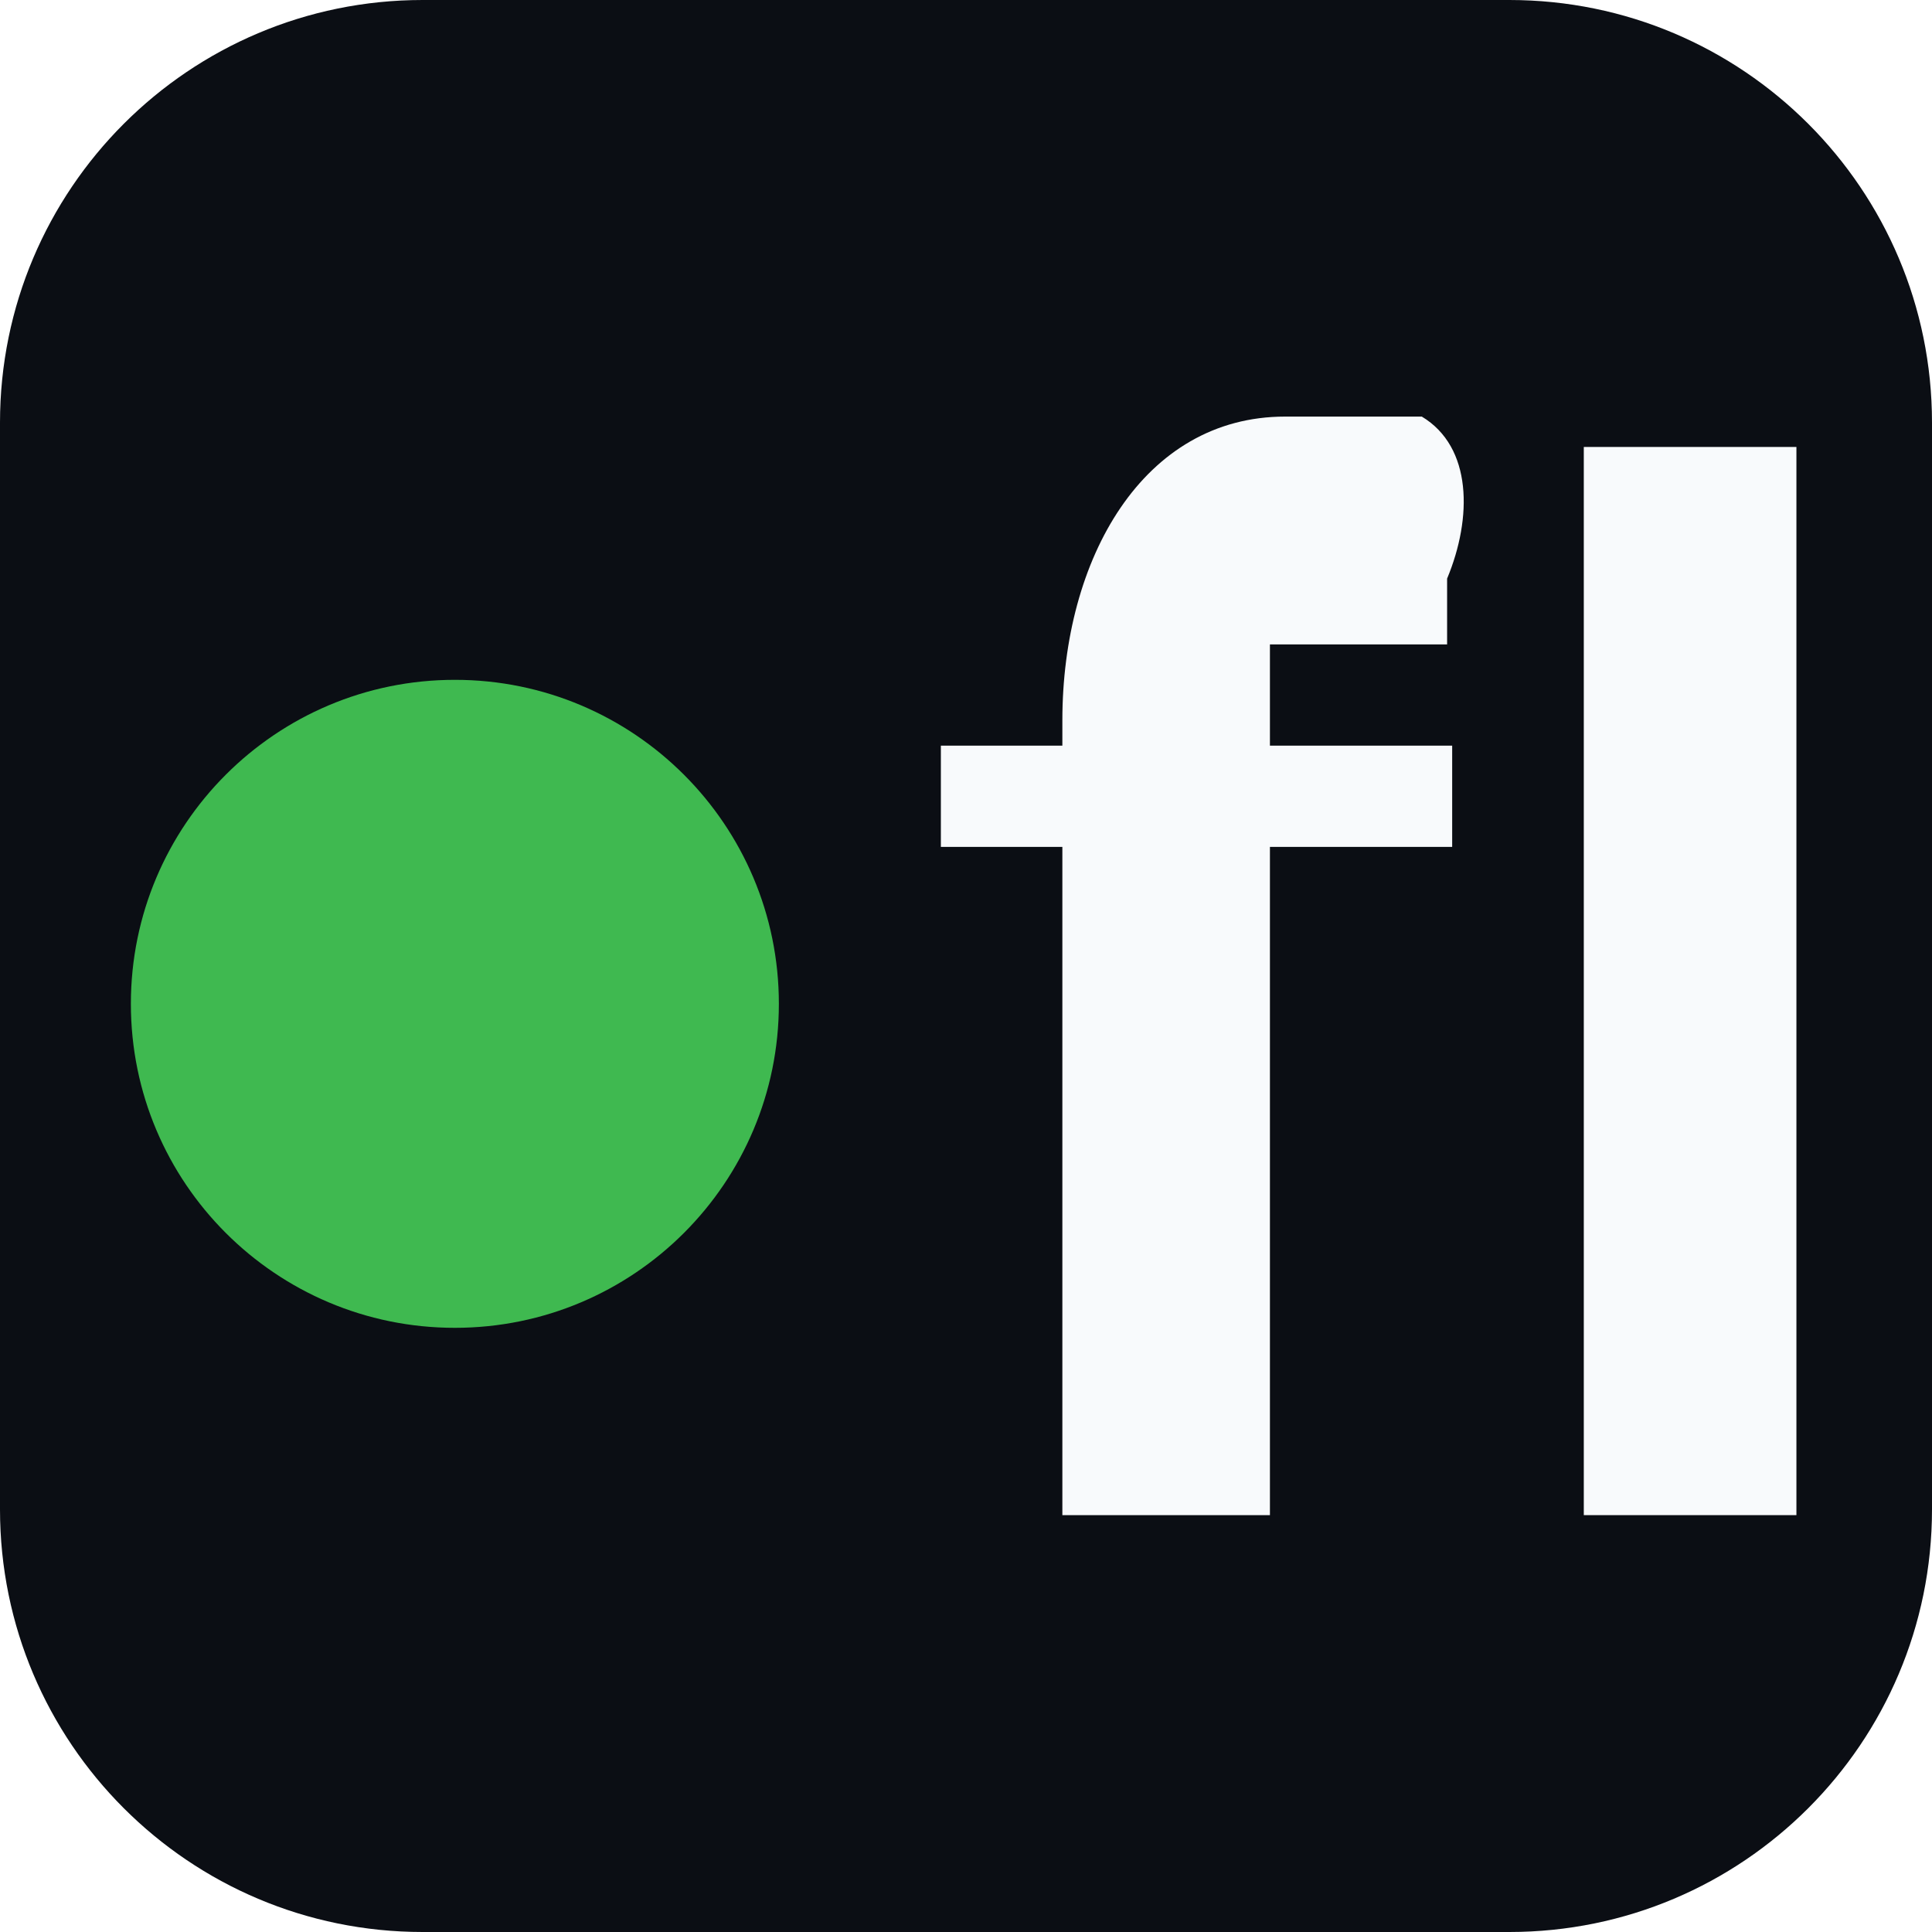
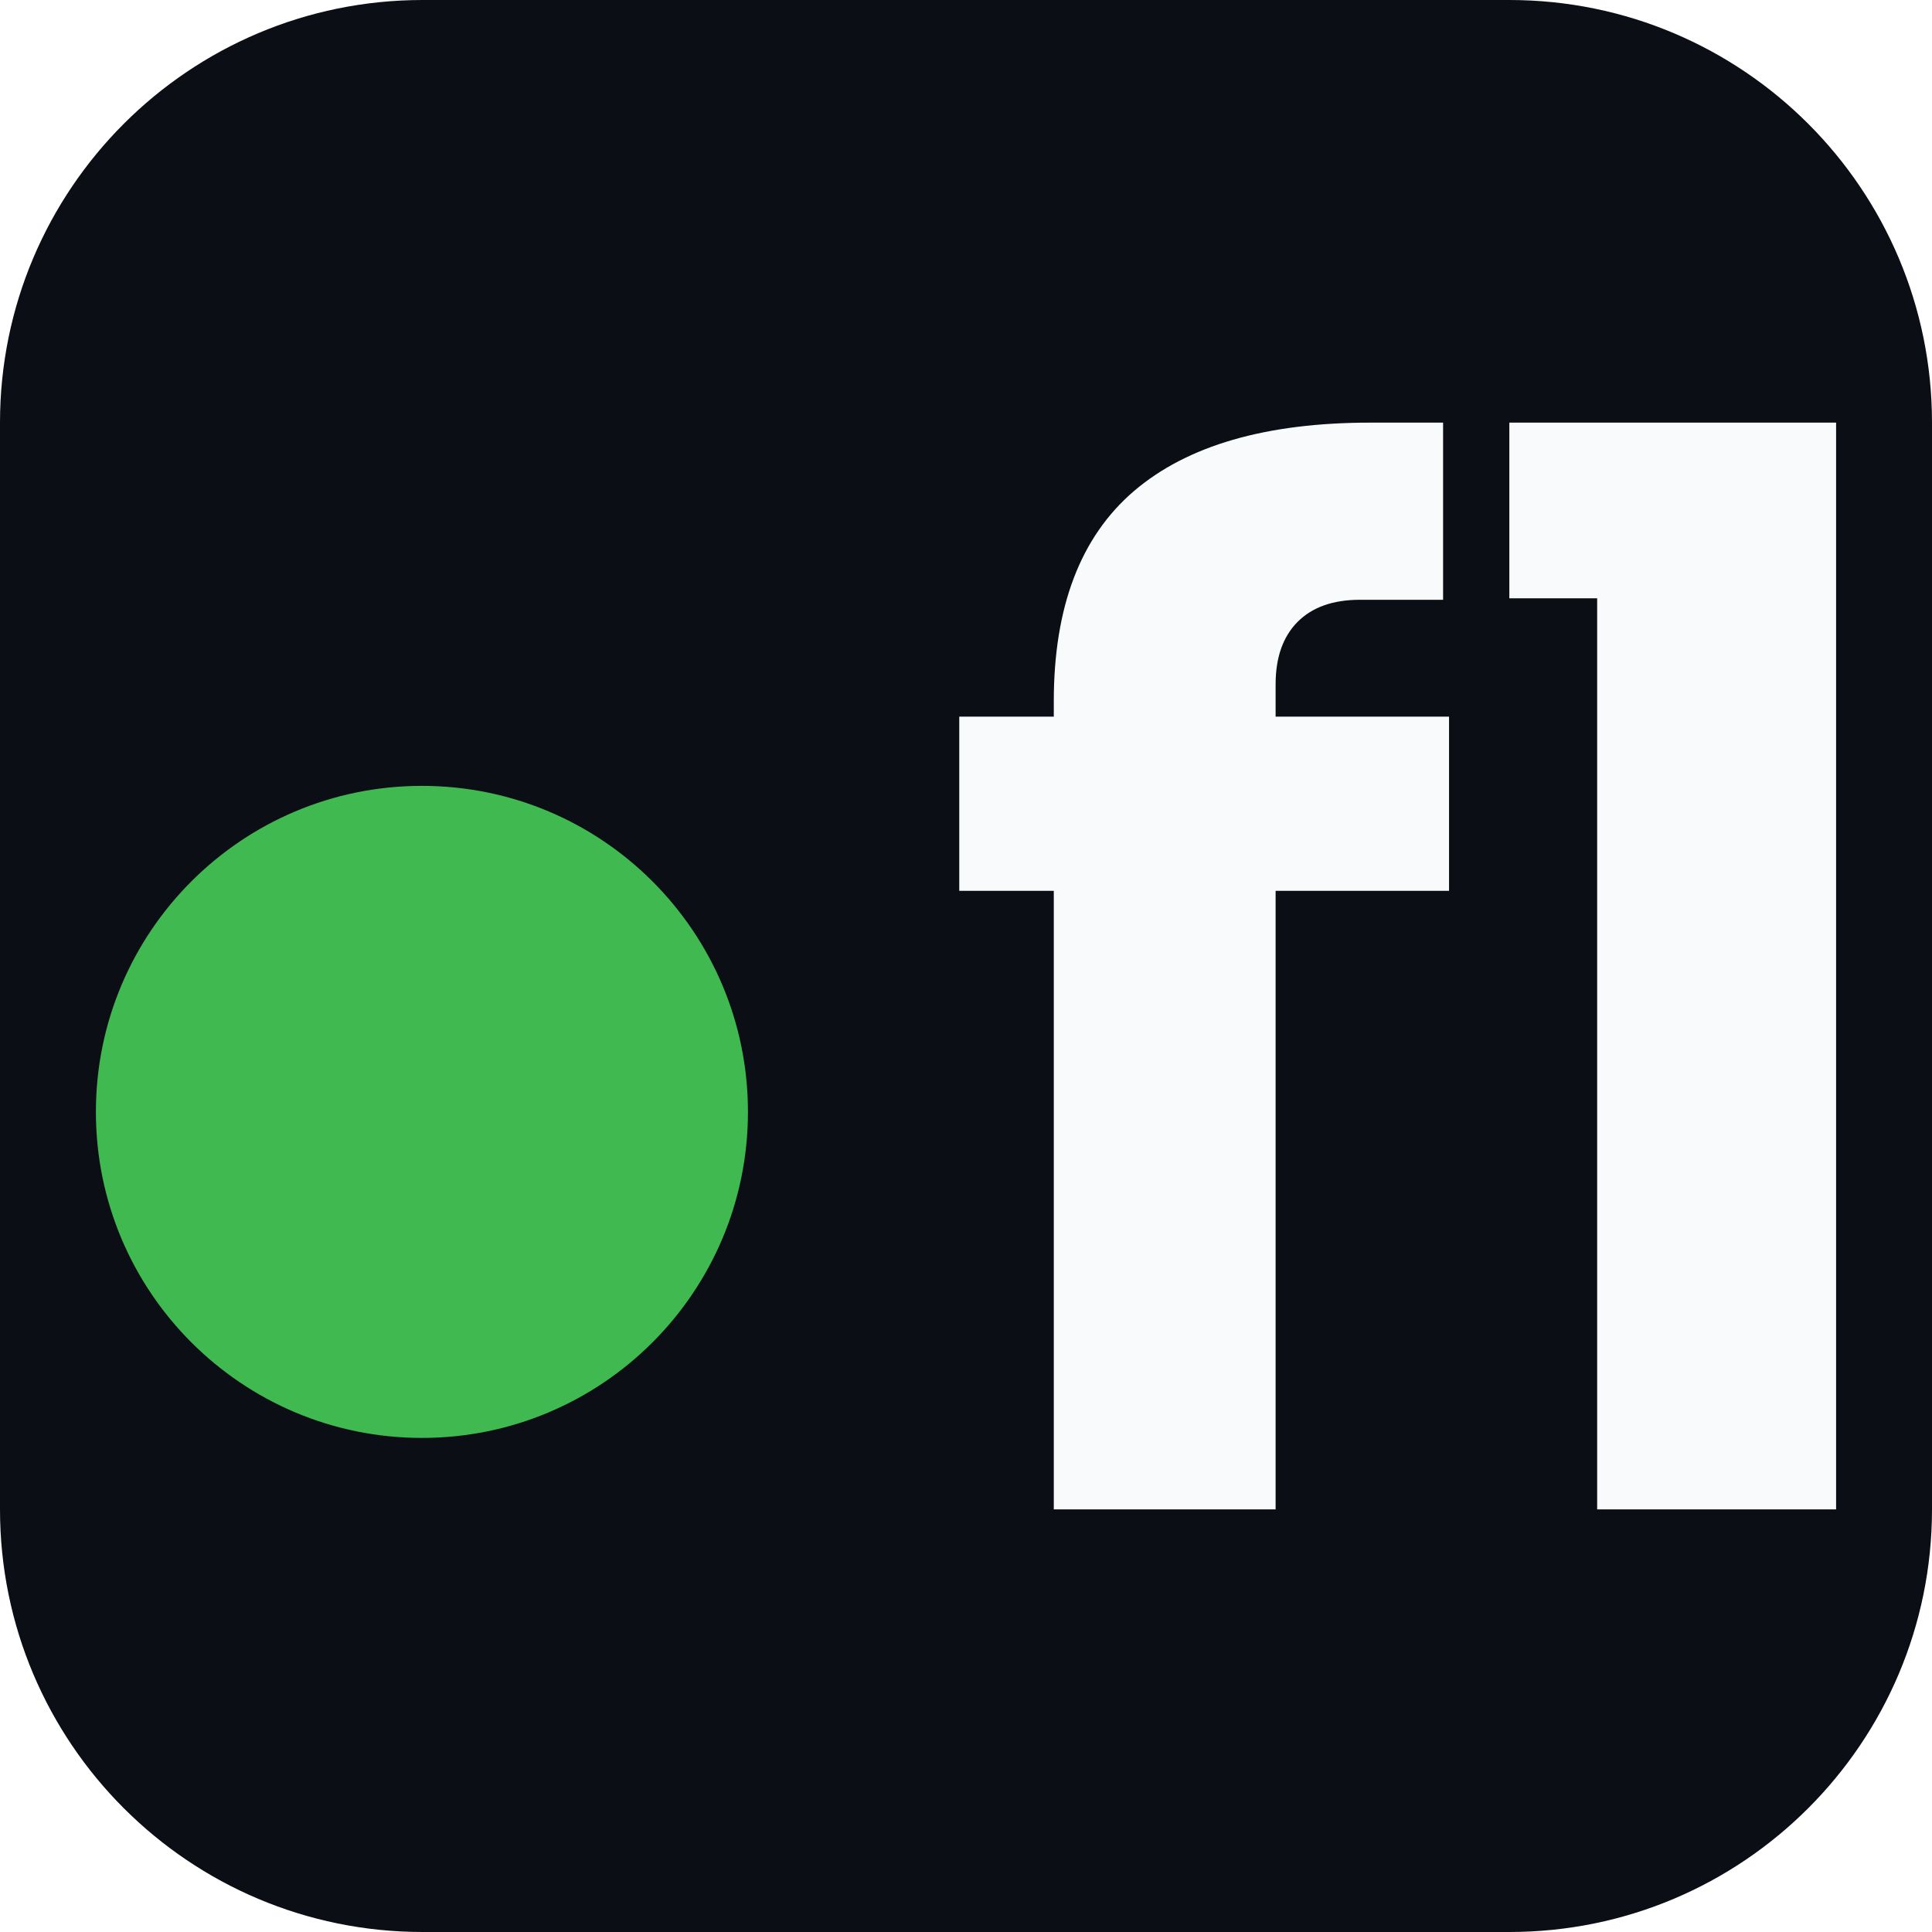
- <svg xmlns="http://www.w3.org/2000/svg" viewBox="0 0 64 64" role="img" aria-label="flanner">
-   <rect width="64" height="64" rx="14" fill="#0B0E14" />
-   <g transform="translate(4 13.8) scale(0.1677)">
-     <circle cx="66" cy="116" r="64" fill="#3FB950" />
-     <g transform="translate(-38 0)">
-       <path d="M224 217V60C224 28 240 0 268 0h27c10 6 10 20 5 32v13h-35v172z" fill="#F8FAFC" />
-       <rect x="200" y="65" width="101" height="20" fill="#F8FAFC" />
-       <rect x="327" y="6" width="42" height="211" fill="#F8FAFC" />
-     </g>
-   </g>
+ <svg xmlns="http://www.w3.org/2000/svg" viewBox="0 0 1024 1024" role="img" aria-label="flanner">
+   <rect x="0" y="0" width="1024" height="1024" rx="224" fill="#0B0E14" />
+   <circle cx="223.63" cy="589.33" r="172.80" fill="#3FB950" />
+   <path transform="translate(492.647 800.000) scale(0.789041)" fill="#F8FAFC" d="M83.5 0V-542.8Q83.5 -637.8 137.2 -683.9Q191 -730 296.2 -730H345V-611H289.2Q262 -611 247.2 -596.1Q232.5 -581.2 232.5 -554.2V0ZM20 -415.5V-532.5H349V-415.5ZM448.5 0V-730H609V0ZM389.5 -612V-730H609V-612Z" />
</svg>
